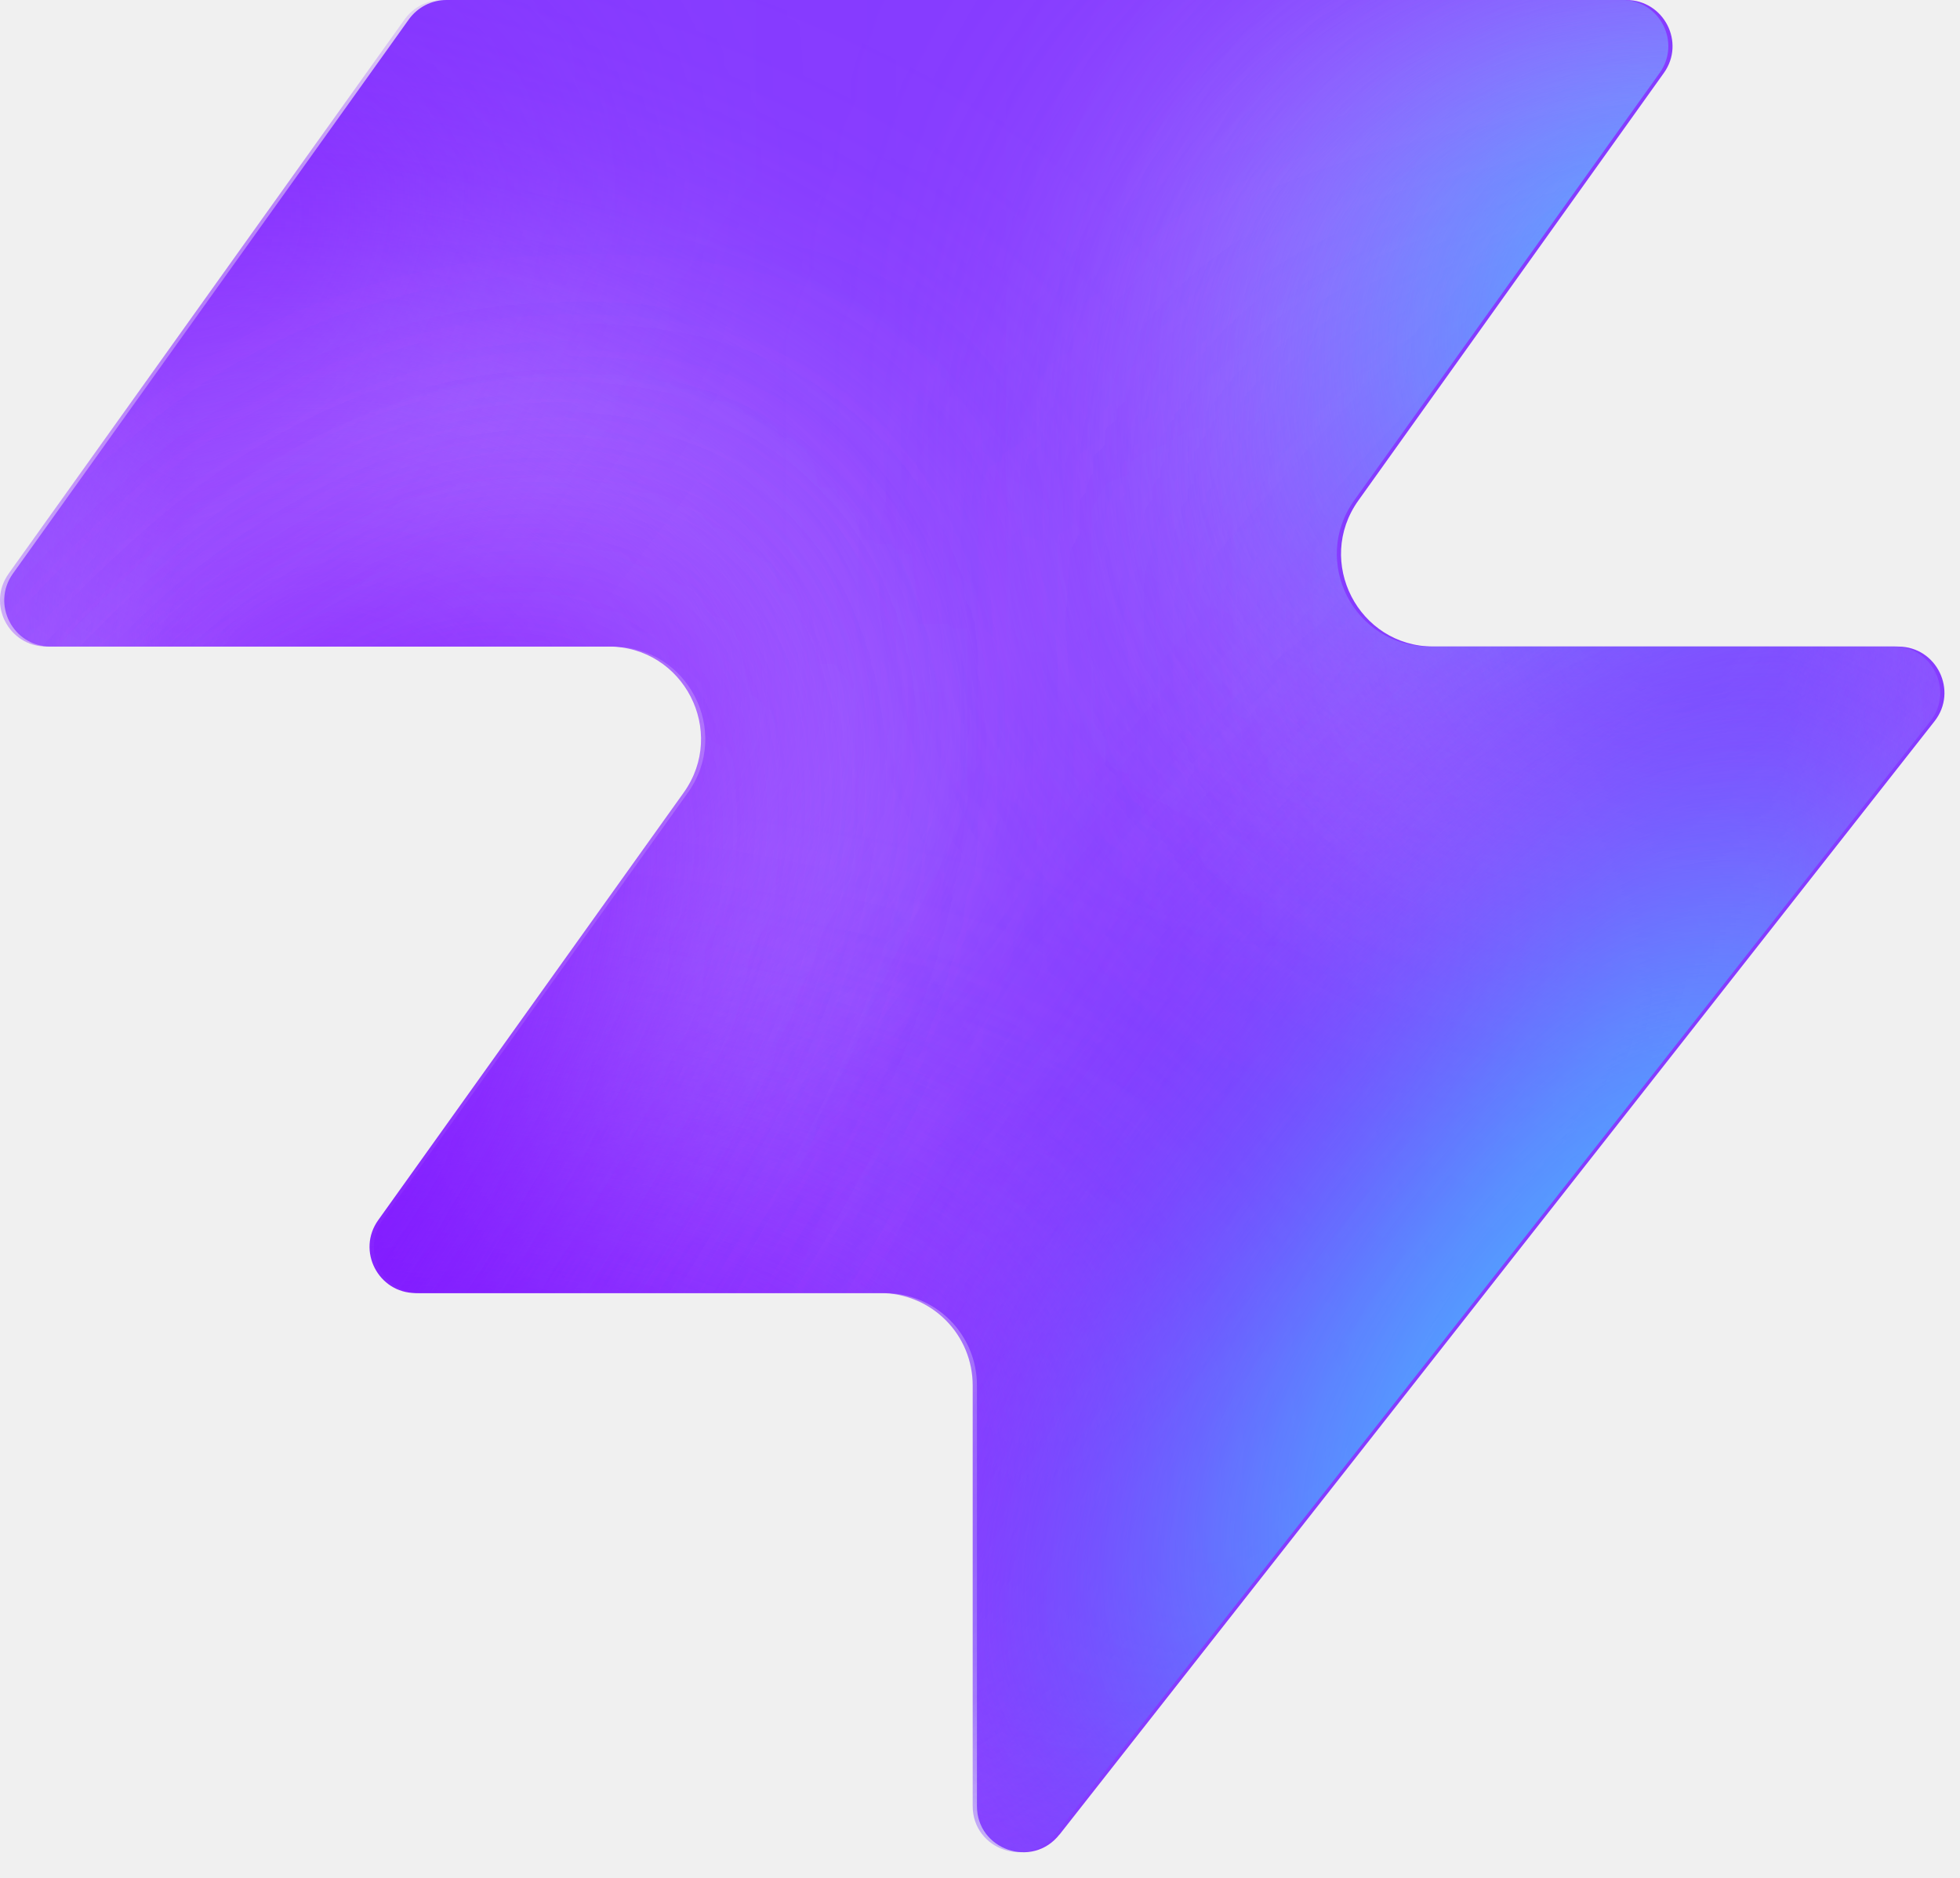
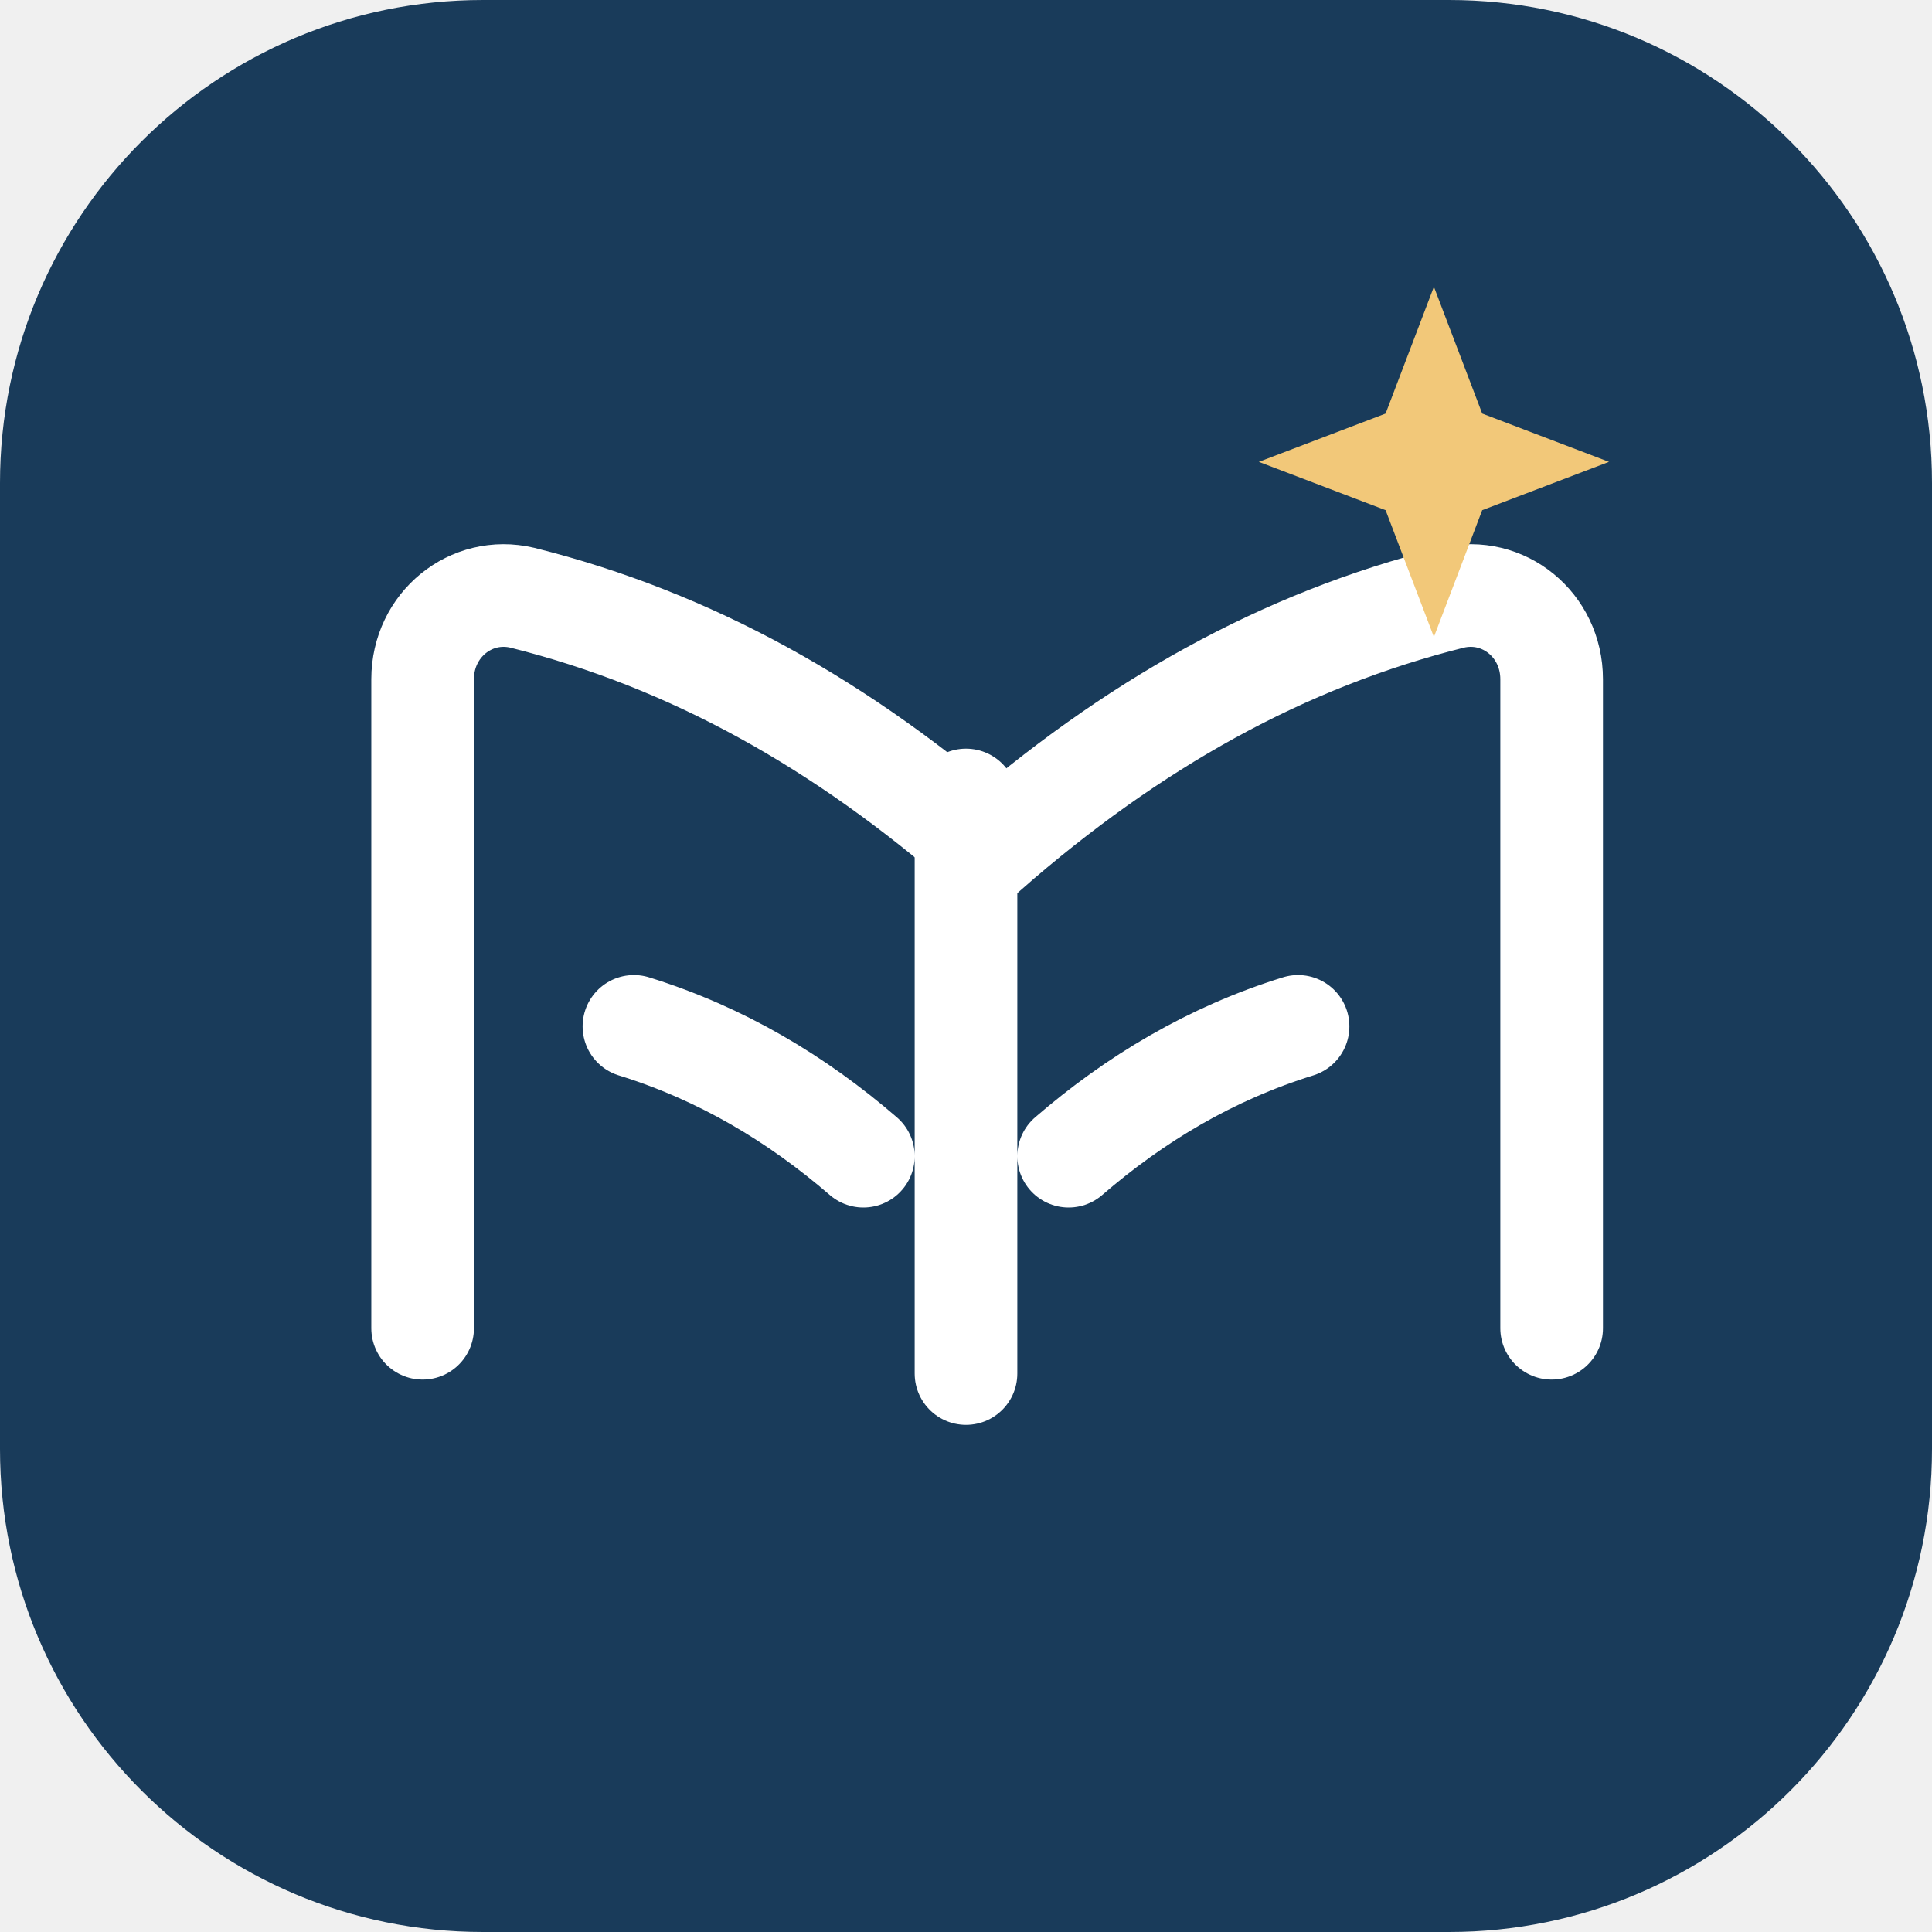
- <svg xmlns="http://www.w3.org/2000/svg" width="48" height="46" fill="none" viewBox="0 0 48 46">
-   <path fill="#863bff" d="M25.946 44.938c-.664.845-2.021.375-2.021-.698V33.937a2.26 2.26 0 0 0-2.262-2.262H10.287c-.92 0-1.456-1.04-.92-1.788l7.48-10.471c1.07-1.497 0-3.578-1.842-3.578H1.237c-.92 0-1.456-1.04-.92-1.788L10.013.474c.214-.297.556-.474.92-.474h28.894c.92 0 1.456 1.04.92 1.788l-7.48 10.471c-1.07 1.498 0 3.579 1.842 3.579h11.377c.943 0 1.473 1.088.89 1.83L25.947 44.94z" style="fill:#863bff;fill:color(display-p3 .525 .23 1);fill-opacity:1" />
-   <mask id="a" width="48" height="46" x="0" y="0" maskUnits="userSpaceOnUse" style="mask-type:alpha">
-     <path fill="#000" d="M25.842 44.938c-.664.844-2.021.375-2.021-.698V33.937a2.26 2.26 0 0 0-2.262-2.262H10.183c-.92 0-1.456-1.04-.92-1.788l7.48-10.471c1.07-1.498 0-3.579-1.842-3.579H1.133c-.92 0-1.456-1.04-.92-1.787L9.91.473c.214-.297.556-.474.92-.474h28.894c.92 0 1.456 1.04.92 1.788l-7.48 10.471c-1.07 1.498 0 3.578 1.842 3.578h11.377c.943 0 1.473 1.088.89 1.832L25.843 44.94z" style="fill:#000;fill-opacity:1" />
-   </mask>
-   <g mask="url(#a)">
-     <g filter="url(#b)">
-       <ellipse cx="5.508" cy="14.704" fill="#ede6ff" rx="5.508" ry="14.704" style="fill:#ede6ff;fill:color(display-p3 .927 .903 1);fill-opacity:1" transform="matrix(.00324 1 1 -.00324 -4.47 31.516)" />
-     </g>
-     <g filter="url(#c)">
-       <ellipse cx="10.399" cy="29.851" fill="#ede6ff" rx="10.399" ry="29.851" style="fill:#ede6ff;fill:color(display-p3 .927 .903 1);fill-opacity:1" transform="matrix(.00324 1 1 -.00324 -39.328 7.883)" />
-     </g>
-     <g filter="url(#d)">
-       <ellipse cx="5.508" cy="30.487" fill="#7e14ff" rx="5.508" ry="30.487" style="fill:#7e14ff;fill:color(display-p3 .492 .077 1);fill-opacity:1" transform="rotate(89.814 -25.913 -14.639)scale(1 -1)" />
-     </g>
-     <g filter="url(#e)">
-       <ellipse cx="5.508" cy="30.599" fill="#7e14ff" rx="5.508" ry="30.599" style="fill:#7e14ff;fill:color(display-p3 .492 .077 1);fill-opacity:1" transform="rotate(89.814 -32.644 -3.334)scale(1 -1)" />
-     </g>
-     <g filter="url(#f)">
-       <ellipse cx="5.508" cy="30.599" fill="#7e14ff" rx="5.508" ry="30.599" style="fill:#7e14ff;fill:color(display-p3 .492 .077 1);fill-opacity:1" transform="matrix(.00324 1 1 -.00324 -34.34 30.47)" />
-     </g>
-     <g filter="url(#g)">
-       <ellipse cx="14.072" cy="22.078" fill="#ede6ff" rx="14.072" ry="22.078" style="fill:#ede6ff;fill:color(display-p3 .927 .903 1);fill-opacity:1" transform="rotate(93.35 24.506 48.493)scale(-1 1)" />
-     </g>
-     <g filter="url(#h)">
-       <ellipse cx="3.47" cy="21.501" fill="#7e14ff" rx="3.47" ry="21.501" style="fill:#7e14ff;fill:color(display-p3 .492 .077 1);fill-opacity:1" transform="rotate(89.009 28.708 47.59)scale(-1 1)" />
-     </g>
-     <g filter="url(#i)">
-       <ellipse cx="3.47" cy="21.501" fill="#7e14ff" rx="3.47" ry="21.501" style="fill:#7e14ff;fill:color(display-p3 .492 .077 1);fill-opacity:1" transform="rotate(89.009 28.708 47.59)scale(-1 1)" />
-     </g>
-     <g filter="url(#j)">
-       <ellipse cx=".387" cy="8.972" fill="#7e14ff" rx="4.407" ry="29.108" style="fill:#7e14ff;fill:color(display-p3 .492 .077 1);fill-opacity:1" transform="rotate(39.51 .387 8.972)" />
-     </g>
-     <g filter="url(#k)">
-       <ellipse cx="47.523" cy="-6.092" fill="#7e14ff" rx="4.407" ry="29.108" style="fill:#7e14ff;fill:color(display-p3 .492 .077 1);fill-opacity:1" transform="rotate(37.892 47.523 -6.092)" />
-     </g>
-     <g filter="url(#l)">
-       <ellipse cx="41.412" cy="6.333" fill="#47bfff" rx="5.971" ry="9.665" style="fill:#47bfff;fill:color(display-p3 .28 .748 1);fill-opacity:1" transform="rotate(37.892 41.412 6.333)" />
-     </g>
-     <g filter="url(#m)">
-       <ellipse cx="-1.879" cy="38.332" fill="#7e14ff" rx="4.407" ry="29.108" style="fill:#7e14ff;fill:color(display-p3 .492 .077 1);fill-opacity:1" transform="rotate(37.892 -1.88 38.332)" />
-     </g>
-     <g filter="url(#n)">
-       <ellipse cx="-1.879" cy="38.332" fill="#7e14ff" rx="4.407" ry="29.108" style="fill:#7e14ff;fill:color(display-p3 .492 .077 1);fill-opacity:1" transform="rotate(37.892 -1.88 38.332)" />
-     </g>
-     <g filter="url(#o)">
-       <ellipse cx="35.651" cy="29.907" fill="#7e14ff" rx="4.407" ry="29.108" style="fill:#7e14ff;fill:color(display-p3 .492 .077 1);fill-opacity:1" transform="rotate(37.892 35.651 29.907)" />
-     </g>
-     <g filter="url(#p)">
-       <ellipse cx="38.418" cy="32.4" fill="#47bfff" rx="5.971" ry="15.297" style="fill:#47bfff;fill:color(display-p3 .28 .748 1);fill-opacity:1" transform="rotate(37.892 38.418 32.4)" />
-     </g>
-   </g>
-   <defs>
-     <filter id="b" width="60.045" height="41.654" x="-19.77" y="16.149" color-interpolation-filters="sRGB" filterUnits="userSpaceOnUse">
-       <feFlood flood-opacity="0" result="BackgroundImageFix" />
-       <feBlend in="SourceGraphic" in2="BackgroundImageFix" result="shape" />
-       <feGaussianBlur result="effect1_foregroundBlur_2002_17158" stdDeviation="7.659" />
-     </filter>
-     <filter id="c" width="90.34" height="51.437" x="-54.613" y="-7.533" color-interpolation-filters="sRGB" filterUnits="userSpaceOnUse">
-       <feFlood flood-opacity="0" result="BackgroundImageFix" />
-       <feBlend in="SourceGraphic" in2="BackgroundImageFix" result="shape" />
-       <feGaussianBlur result="effect1_foregroundBlur_2002_17158" stdDeviation="7.659" />
-     </filter>
-     <filter id="d" width="79.355" height="29.4" x="-49.64" y="2.03" color-interpolation-filters="sRGB" filterUnits="userSpaceOnUse">
-       <feFlood flood-opacity="0" result="BackgroundImageFix" />
-       <feBlend in="SourceGraphic" in2="BackgroundImageFix" result="shape" />
-       <feGaussianBlur result="effect1_foregroundBlur_2002_17158" stdDeviation="4.596" />
-     </filter>
-     <filter id="e" width="79.579" height="29.4" x="-45.045" y="20.029" color-interpolation-filters="sRGB" filterUnits="userSpaceOnUse">
-       <feFlood flood-opacity="0" result="BackgroundImageFix" />
-       <feBlend in="SourceGraphic" in2="BackgroundImageFix" result="shape" />
-       <feGaussianBlur result="effect1_foregroundBlur_2002_17158" stdDeviation="4.596" />
-     </filter>
-     <filter id="f" width="79.579" height="29.4" x="-43.513" y="21.178" color-interpolation-filters="sRGB" filterUnits="userSpaceOnUse">
-       <feFlood flood-opacity="0" result="BackgroundImageFix" />
-       <feBlend in="SourceGraphic" in2="BackgroundImageFix" result="shape" />
-       <feGaussianBlur result="effect1_foregroundBlur_2002_17158" stdDeviation="4.596" />
-     </filter>
-     <filter id="g" width="74.749" height="58.852" x="15.756" y="-17.901" color-interpolation-filters="sRGB" filterUnits="userSpaceOnUse">
-       <feFlood flood-opacity="0" result="BackgroundImageFix" />
-       <feBlend in="SourceGraphic" in2="BackgroundImageFix" result="shape" />
-       <feGaussianBlur result="effect1_foregroundBlur_2002_17158" stdDeviation="7.659" />
-     </filter>
-     <filter id="h" width="61.377" height="25.362" x="23.548" y="2.284" color-interpolation-filters="sRGB" filterUnits="userSpaceOnUse">
-       <feFlood flood-opacity="0" result="BackgroundImageFix" />
-       <feBlend in="SourceGraphic" in2="BackgroundImageFix" result="shape" />
-       <feGaussianBlur result="effect1_foregroundBlur_2002_17158" stdDeviation="4.596" />
-     </filter>
-     <filter id="i" width="61.377" height="25.362" x="23.548" y="2.284" color-interpolation-filters="sRGB" filterUnits="userSpaceOnUse">
-       <feFlood flood-opacity="0" result="BackgroundImageFix" />
-       <feBlend in="SourceGraphic" in2="BackgroundImageFix" result="shape" />
-       <feGaussianBlur result="effect1_foregroundBlur_2002_17158" stdDeviation="4.596" />
-     </filter>
-     <filter id="j" width="56.045" height="63.649" x="-27.636" y="-22.853" color-interpolation-filters="sRGB" filterUnits="userSpaceOnUse">
-       <feFlood flood-opacity="0" result="BackgroundImageFix" />
-       <feBlend in="SourceGraphic" in2="BackgroundImageFix" result="shape" />
-       <feGaussianBlur result="effect1_foregroundBlur_2002_17158" stdDeviation="4.596" />
-     </filter>
-     <filter id="k" width="54.814" height="64.646" x="20.116" y="-38.415" color-interpolation-filters="sRGB" filterUnits="userSpaceOnUse">
-       <feFlood flood-opacity="0" result="BackgroundImageFix" />
-       <feBlend in="SourceGraphic" in2="BackgroundImageFix" result="shape" />
-       <feGaussianBlur result="effect1_foregroundBlur_2002_17158" stdDeviation="4.596" />
-     </filter>
-     <filter id="l" width="33.541" height="35.313" x="24.641" y="-11.323" color-interpolation-filters="sRGB" filterUnits="userSpaceOnUse">
-       <feFlood flood-opacity="0" result="BackgroundImageFix" />
-       <feBlend in="SourceGraphic" in2="BackgroundImageFix" result="shape" />
-       <feGaussianBlur result="effect1_foregroundBlur_2002_17158" stdDeviation="4.596" />
-     </filter>
-     <filter id="m" width="54.814" height="64.646" x="-29.286" y="6.009" color-interpolation-filters="sRGB" filterUnits="userSpaceOnUse">
-       <feFlood flood-opacity="0" result="BackgroundImageFix" />
-       <feBlend in="SourceGraphic" in2="BackgroundImageFix" result="shape" />
-       <feGaussianBlur result="effect1_foregroundBlur_2002_17158" stdDeviation="4.596" />
-     </filter>
-     <filter id="n" width="54.814" height="64.646" x="-29.286" y="6.009" color-interpolation-filters="sRGB" filterUnits="userSpaceOnUse">
-       <feFlood flood-opacity="0" result="BackgroundImageFix" />
-       <feBlend in="SourceGraphic" in2="BackgroundImageFix" result="shape" />
-       <feGaussianBlur result="effect1_foregroundBlur_2002_17158" stdDeviation="4.596" />
-     </filter>
-     <filter id="o" width="54.814" height="64.646" x="8.244" y="-2.416" color-interpolation-filters="sRGB" filterUnits="userSpaceOnUse">
-       <feFlood flood-opacity="0" result="BackgroundImageFix" />
-       <feBlend in="SourceGraphic" in2="BackgroundImageFix" result="shape" />
-       <feGaussianBlur result="effect1_foregroundBlur_2002_17158" stdDeviation="4.596" />
-     </filter>
-     <filter id="p" width="39.409" height="43.623" x="18.713" y="10.588" color-interpolation-filters="sRGB" filterUnits="userSpaceOnUse">
-       <feFlood flood-opacity="0" result="BackgroundImageFix" />
-       <feBlend in="SourceGraphic" in2="BackgroundImageFix" result="shape" />
-       <feGaussianBlur result="effect1_foregroundBlur_2002_17158" stdDeviation="4.596" />
-     </filter>
-   </defs>
+ <svg xmlns="http://www.w3.org/2000/svg" viewBox="0 0 64 64">
+   <rect width="64" height="64" rx="16" fill="#193B5A" />
+   <path d="M14 44V22.5c0-1.8 1.6-3.1 3.3-2.7 5.6 1.4 10.6 4.2 15.4 8.4 4.8-4.2 9.8-7 15.4-8.4 1.7-.4 3.3.9 3.3 2.7V44" fill="none" stroke="#ffffff" stroke-width="3.4" stroke-linecap="round" />
+   <path d="M32 26.5v19M21 34c2.9.9 5.4 2.4 7.6 4.3M43 34c-2.9.9-5.4 2.4-7.6 4.3" fill="none" stroke="#ffffff" stroke-width="3.4" stroke-linecap="round" />
+   <path d="M47.5 9.5l1.6 4.2 4.2 1.6-4.2 1.6-1.6 4.2-1.6-4.2-4.2-1.6 4.2-1.6 1.6-4.2z" fill="#F2C879" />
</svg>
